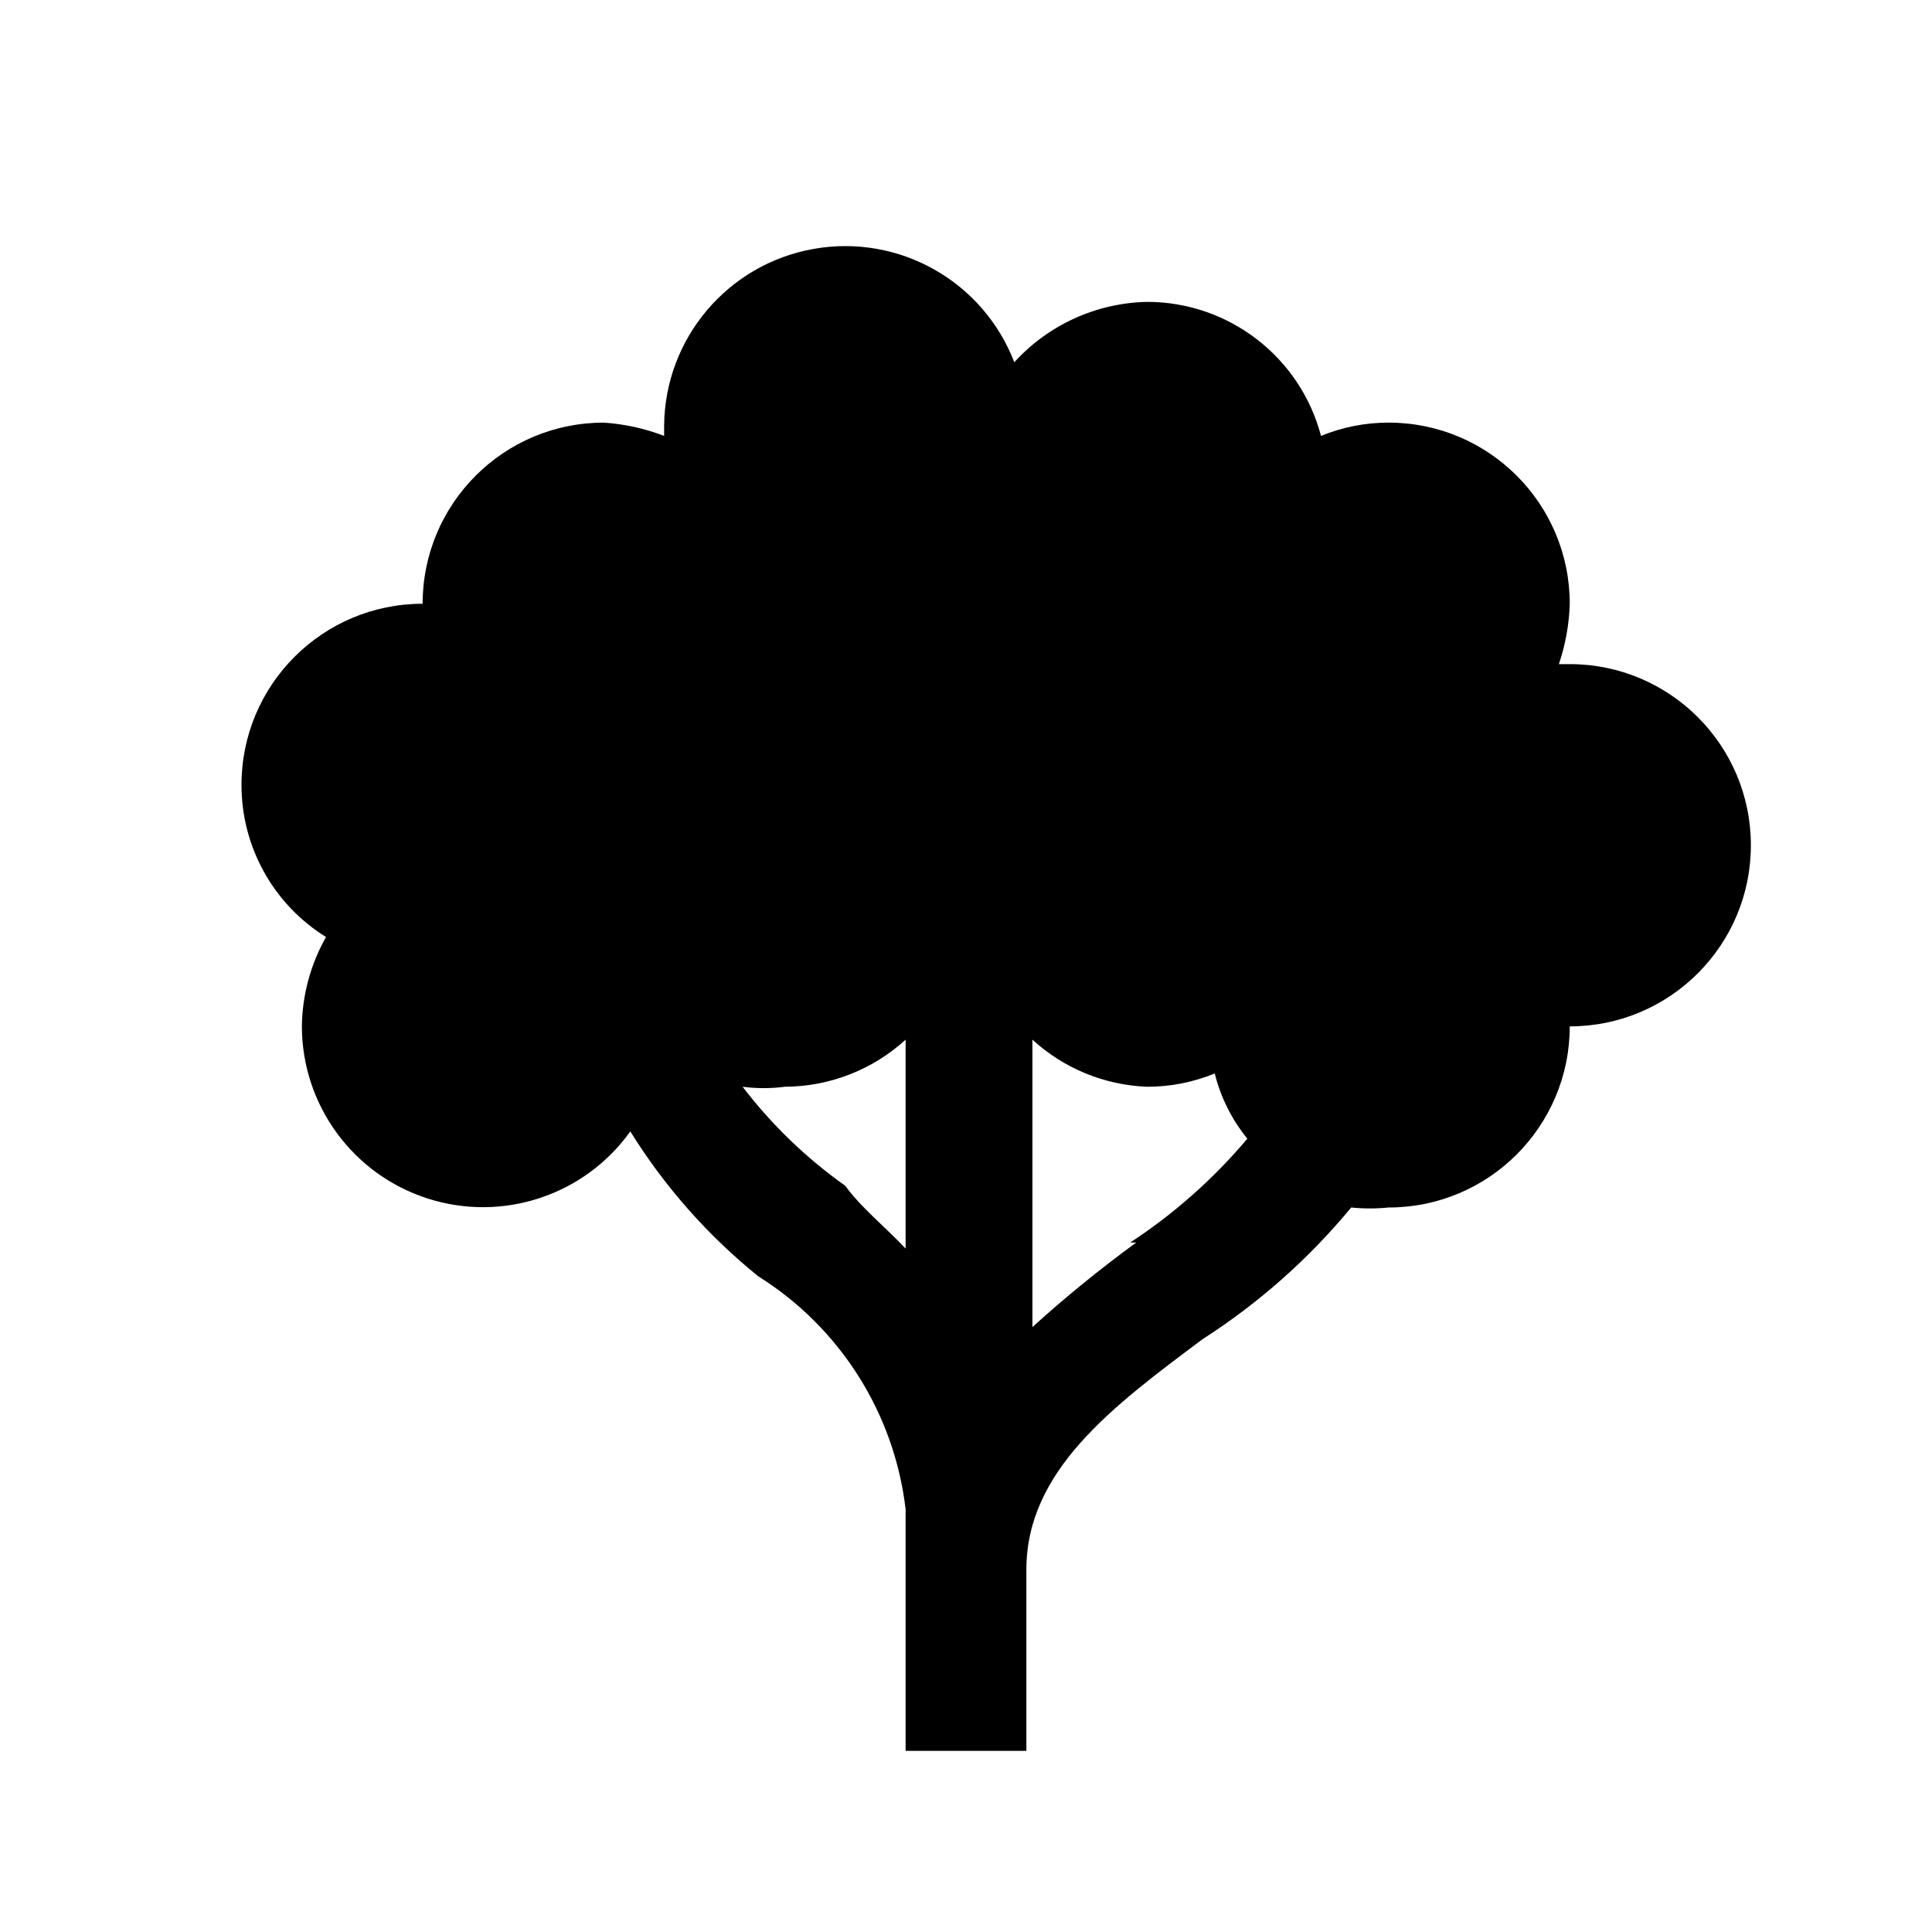
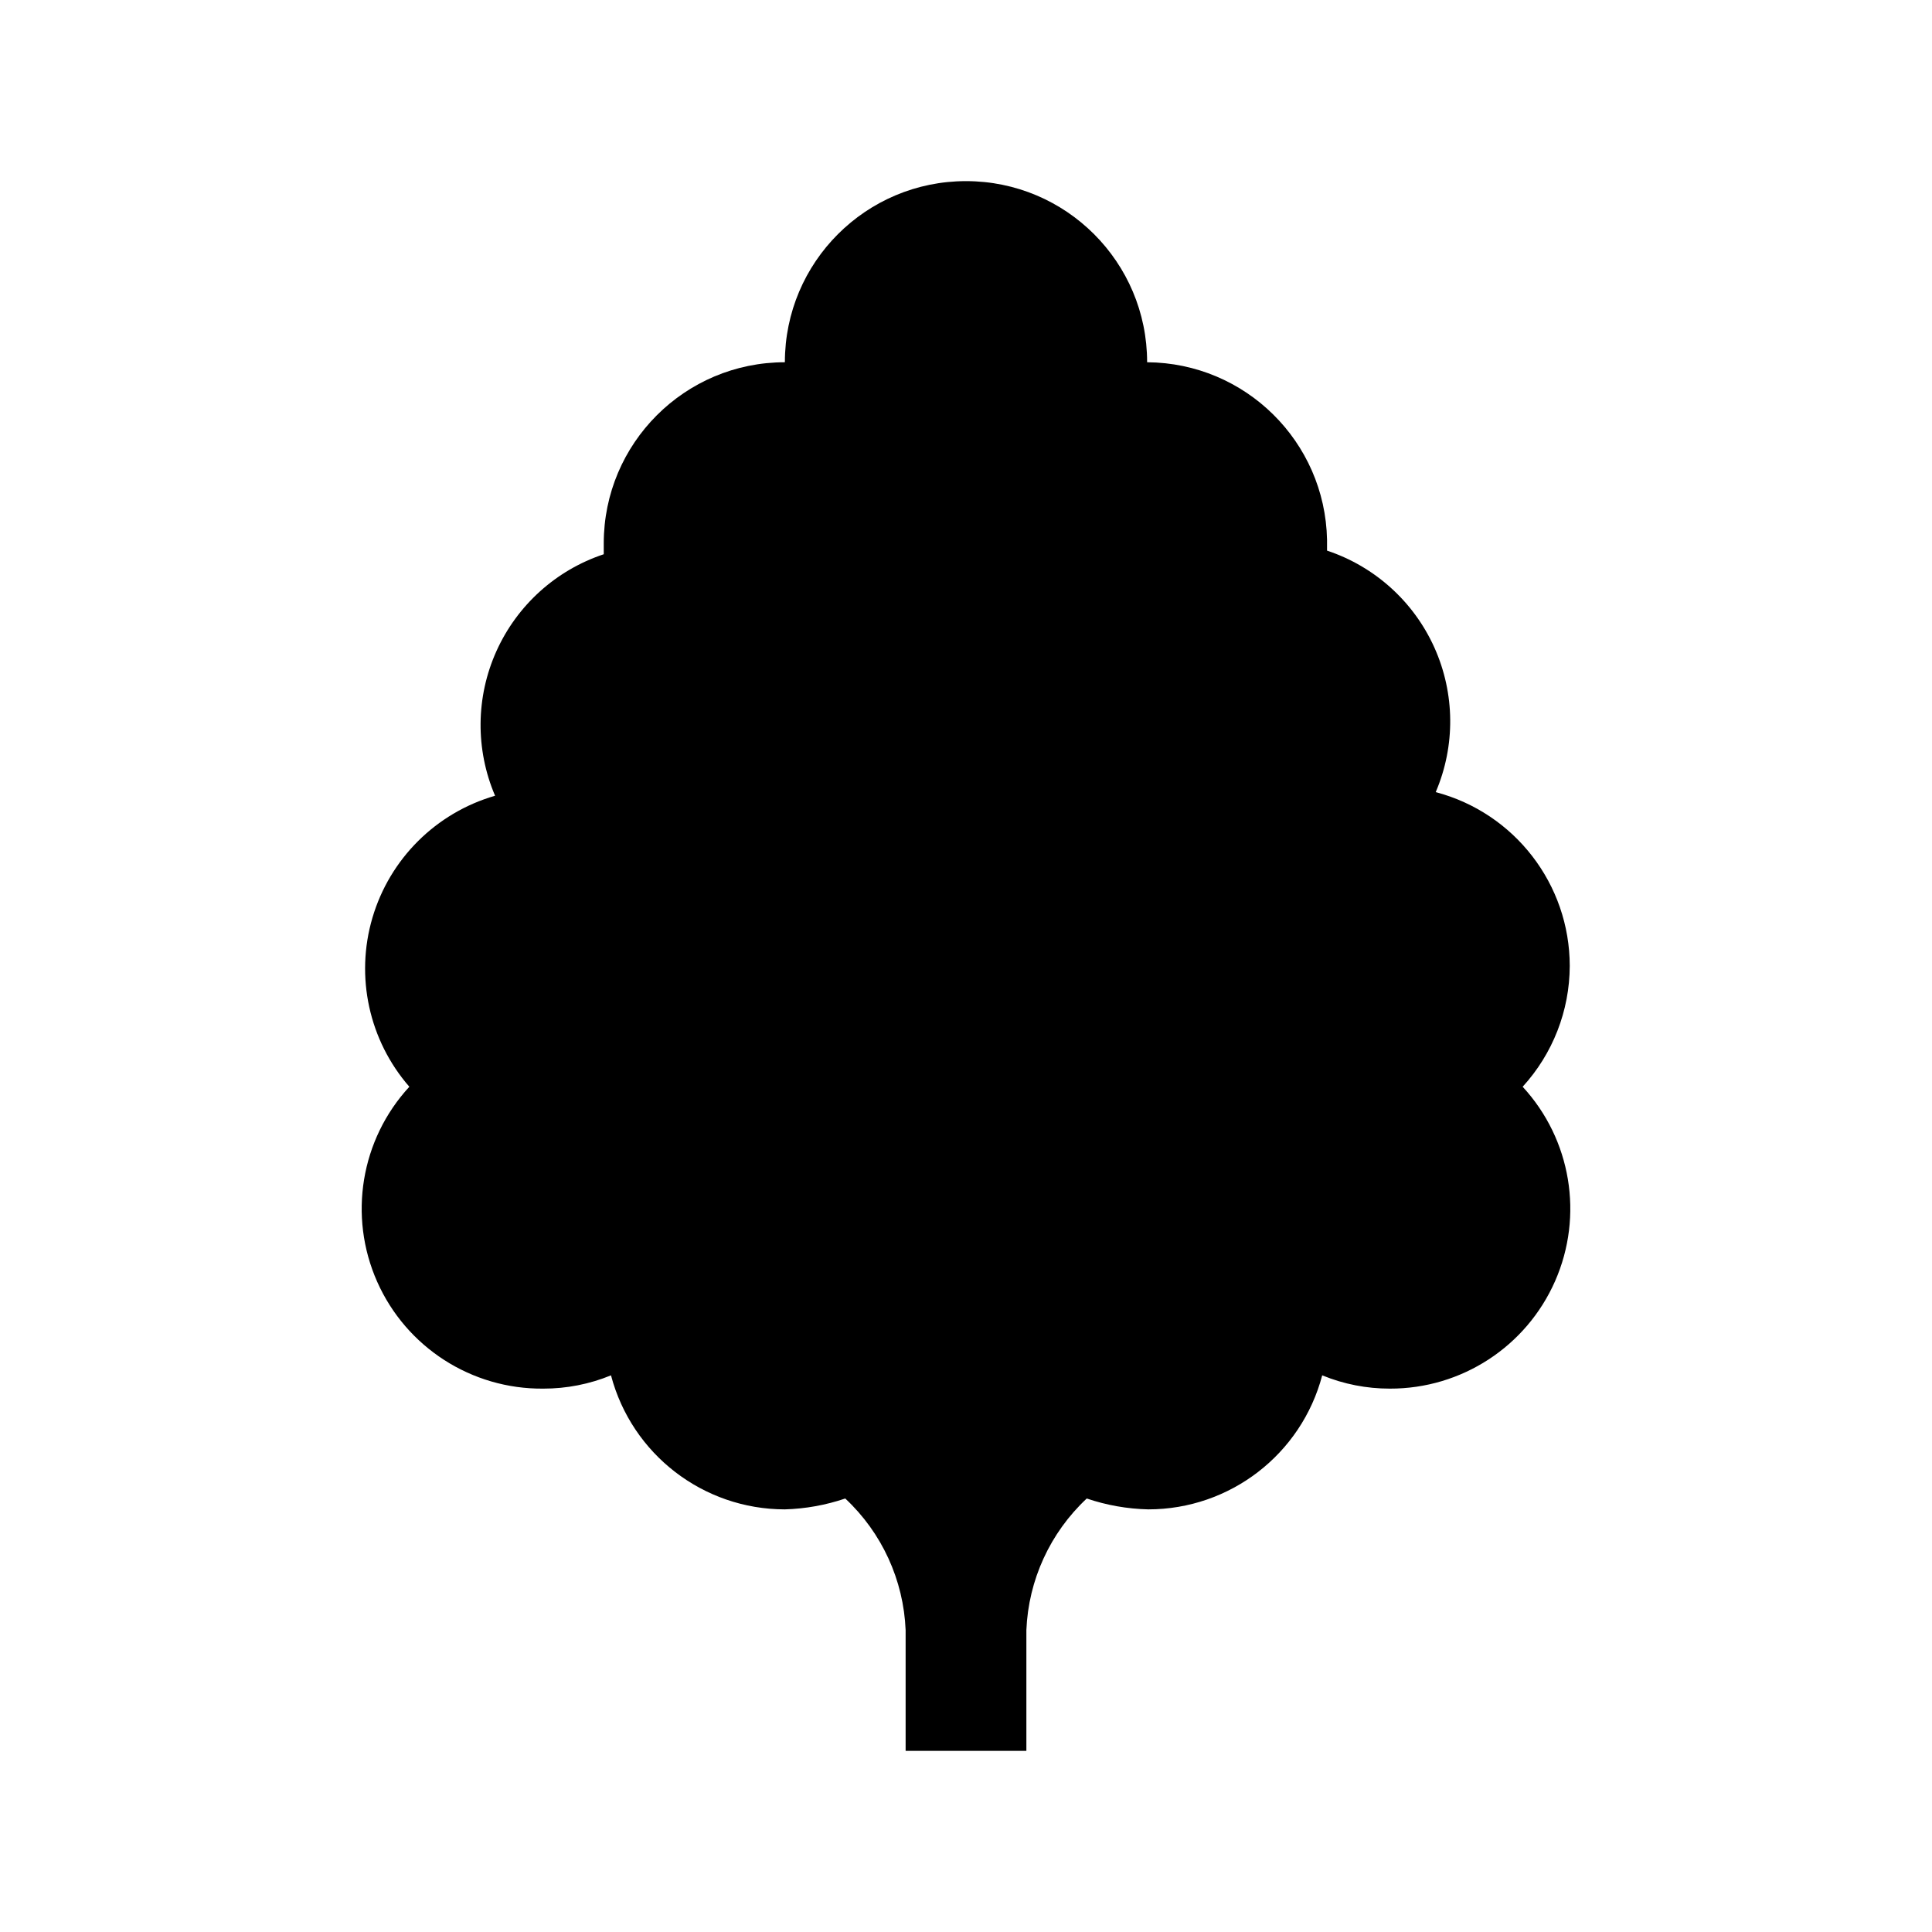
<svg xmlns="http://www.w3.org/2000/svg" id="Sprites" viewBox="0 0 16 16">
-   <path id="exotic_pnt_non_black" d="M13,5.5h-.09A1.71,1.71,0,0,0,13,5a1.5,1.5,0,0,0-1.5-1.5,1.47,1.47,0,0,0-.56.11A1.49,1.49,0,0,0,9.5,2.5,1.53,1.53,0,0,0,8.4,3a1.5,1.5,0,0,0-2.9.52s0,.06,0,.09A1.71,1.71,0,0,0,5,3.5,1.5,1.5,0,0,0,3.5,5,1.5,1.5,0,0,0,2,6.5a1.48,1.48,0,0,0,.7,1.26,1.54,1.54,0,0,0-.2.74,1.5,1.5,0,0,0,2.72.87,4.79,4.79,0,0,0,1.06,1.2A2.64,2.64,0,0,1,7.5,12.5v2h1V13c0-.82.71-1.35,1.46-1.91A5.32,5.32,0,0,0,11.19,10a1.55,1.55,0,0,0,.31,0A1.5,1.5,0,0,0,13,8.5a1.5,1.5,0,0,0,0-3ZM7,9.82A3.93,3.93,0,0,1,6.15,9,1.34,1.34,0,0,0,6.5,9a1.49,1.49,0,0,0,1-.39v1.73C7.32,10.15,7.13,10,7,9.82Zm2.41.47a10.57,10.57,0,0,0-.86.7V8.61A1.49,1.49,0,0,0,9.5,9a1.47,1.47,0,0,0,.56-.11,1.38,1.38,0,0,0,.27.54A4.48,4.48,0,0,1,9.36,10.29Z" />
+   <path id="exotic_pnt_non_black" d="M13,8a1.49,1.49,0,0,0-1.11-1.44,1.49,1.49,0,0,0-.9-2s0-.06,0-.09A1.5,1.5,0,0,0,9.5,3a1.5,1.5,0,0,0-3,0A1.5,1.5,0,0,0,5,4.5s0,.06,0,.09a1.49,1.49,0,0,0-.9,2A1.49,1.49,0,0,0,3.39,9,1.49,1.49,0,0,0,4.5,11.5a1.47,1.47,0,0,0,.56-.11A1.49,1.49,0,0,0,6.5,12.5,1.71,1.71,0,0,0,7,12.41,1.58,1.58,0,0,1,7.5,13.5v1h1v-1A1.58,1.58,0,0,1,9,12.41a1.71,1.71,0,0,0,.51.09,1.49,1.49,0,0,0,1.44-1.11,1.47,1.47,0,0,0,.56.11A1.49,1.49,0,0,0,12.61,9,1.49,1.49,0,0,0,13,8Z" />
</svg>
